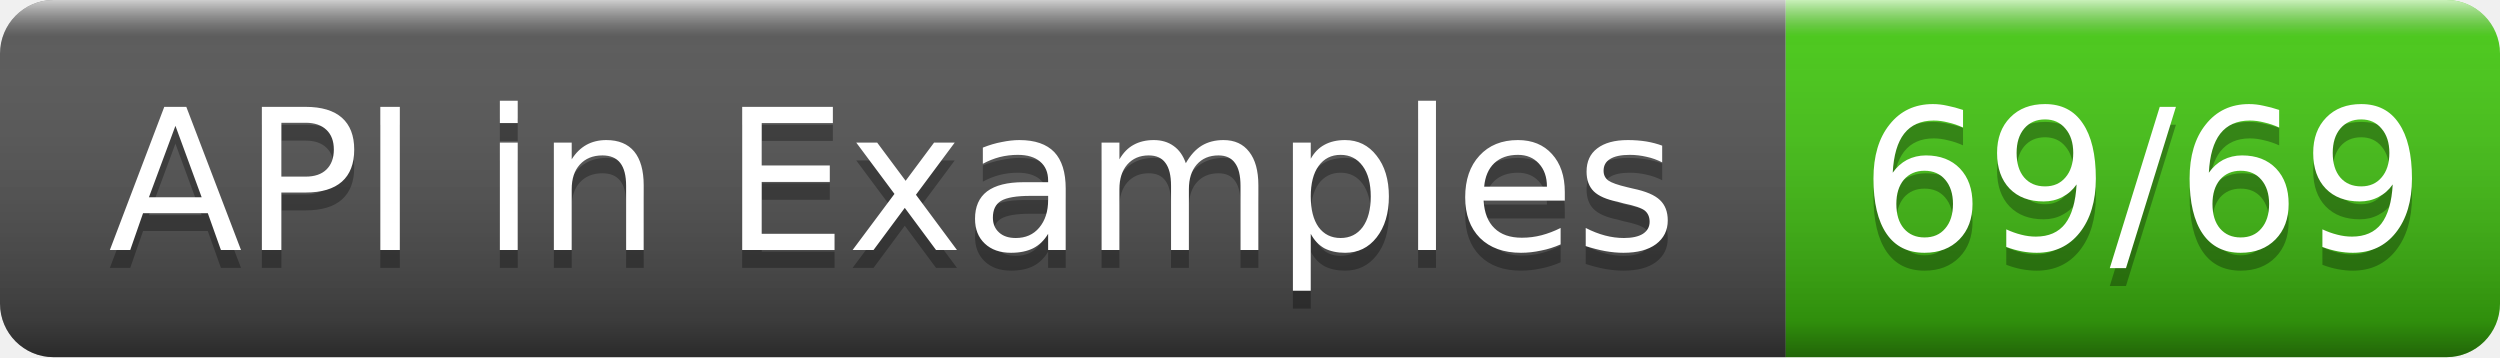
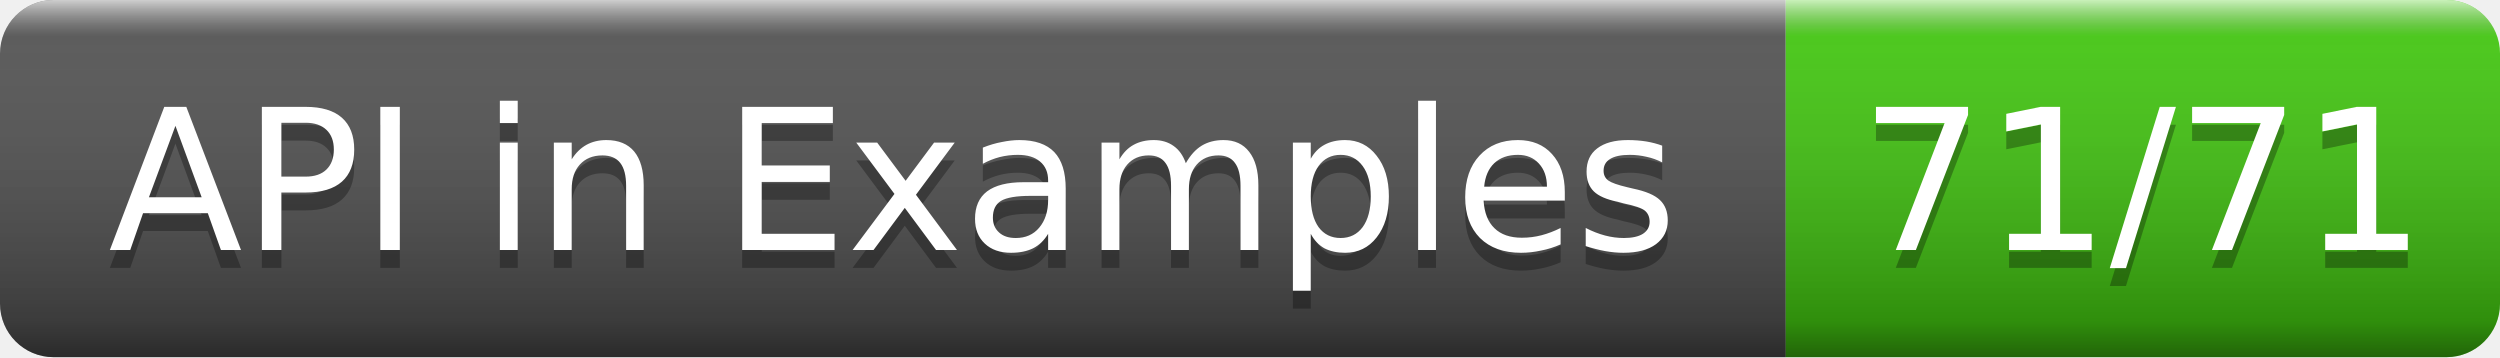
- <svg xmlns="http://www.w3.org/2000/svg" width="140" height="20" role="img" aria-label="API in Examples: 69/69">
+ <svg xmlns="http://www.w3.org/2000/svg" width="140" height="20" role="img" aria-label="API in Examples: 71/71">
  <linearGradient id="g" x2="0" y2="100%">
    <stop offset="0" stop-color="#fff" stop-opacity=".7" />
    <stop offset=".1" stop-color="#aaa" stop-opacity=".1" />
    <stop offset=".9" stop-opacity=".3" />
    <stop offset="1" stop-opacity=".5" />
  </linearGradient>
  <clipPath id="r">
    <rect width="140" height="20" rx="3" fill="#fff" />
  </clipPath>
  <g clip-path="url(#r)">
    <rect width="100" height="20" fill="#555" />
    <rect x="100" width="40" height="20" fill="#4c1" />
    <rect width="140" height="20" fill="url(#g)" />
  </g>
  <g fill="#fff" text-anchor="middle" font-family="Verdana,Geneva,DejaVu Sans,sans-serif" font-size="11">
    <text x="50.0" y="15" fill="#010101" fill-opacity=".3">API in Examples</text>
    <text x="50.0" y="14">API in Examples</text>
-     <text x="120.0" y="15" fill="#010101" fill-opacity=".3">69/69</text>
-     <text x="120.0" y="14">69/69</text>
+     <text x="120.0" y="15" fill="#010101" fill-opacity=".3">71/71</text>
+     <text x="120.0" y="14">71/71</text>
  </g>
</svg>
